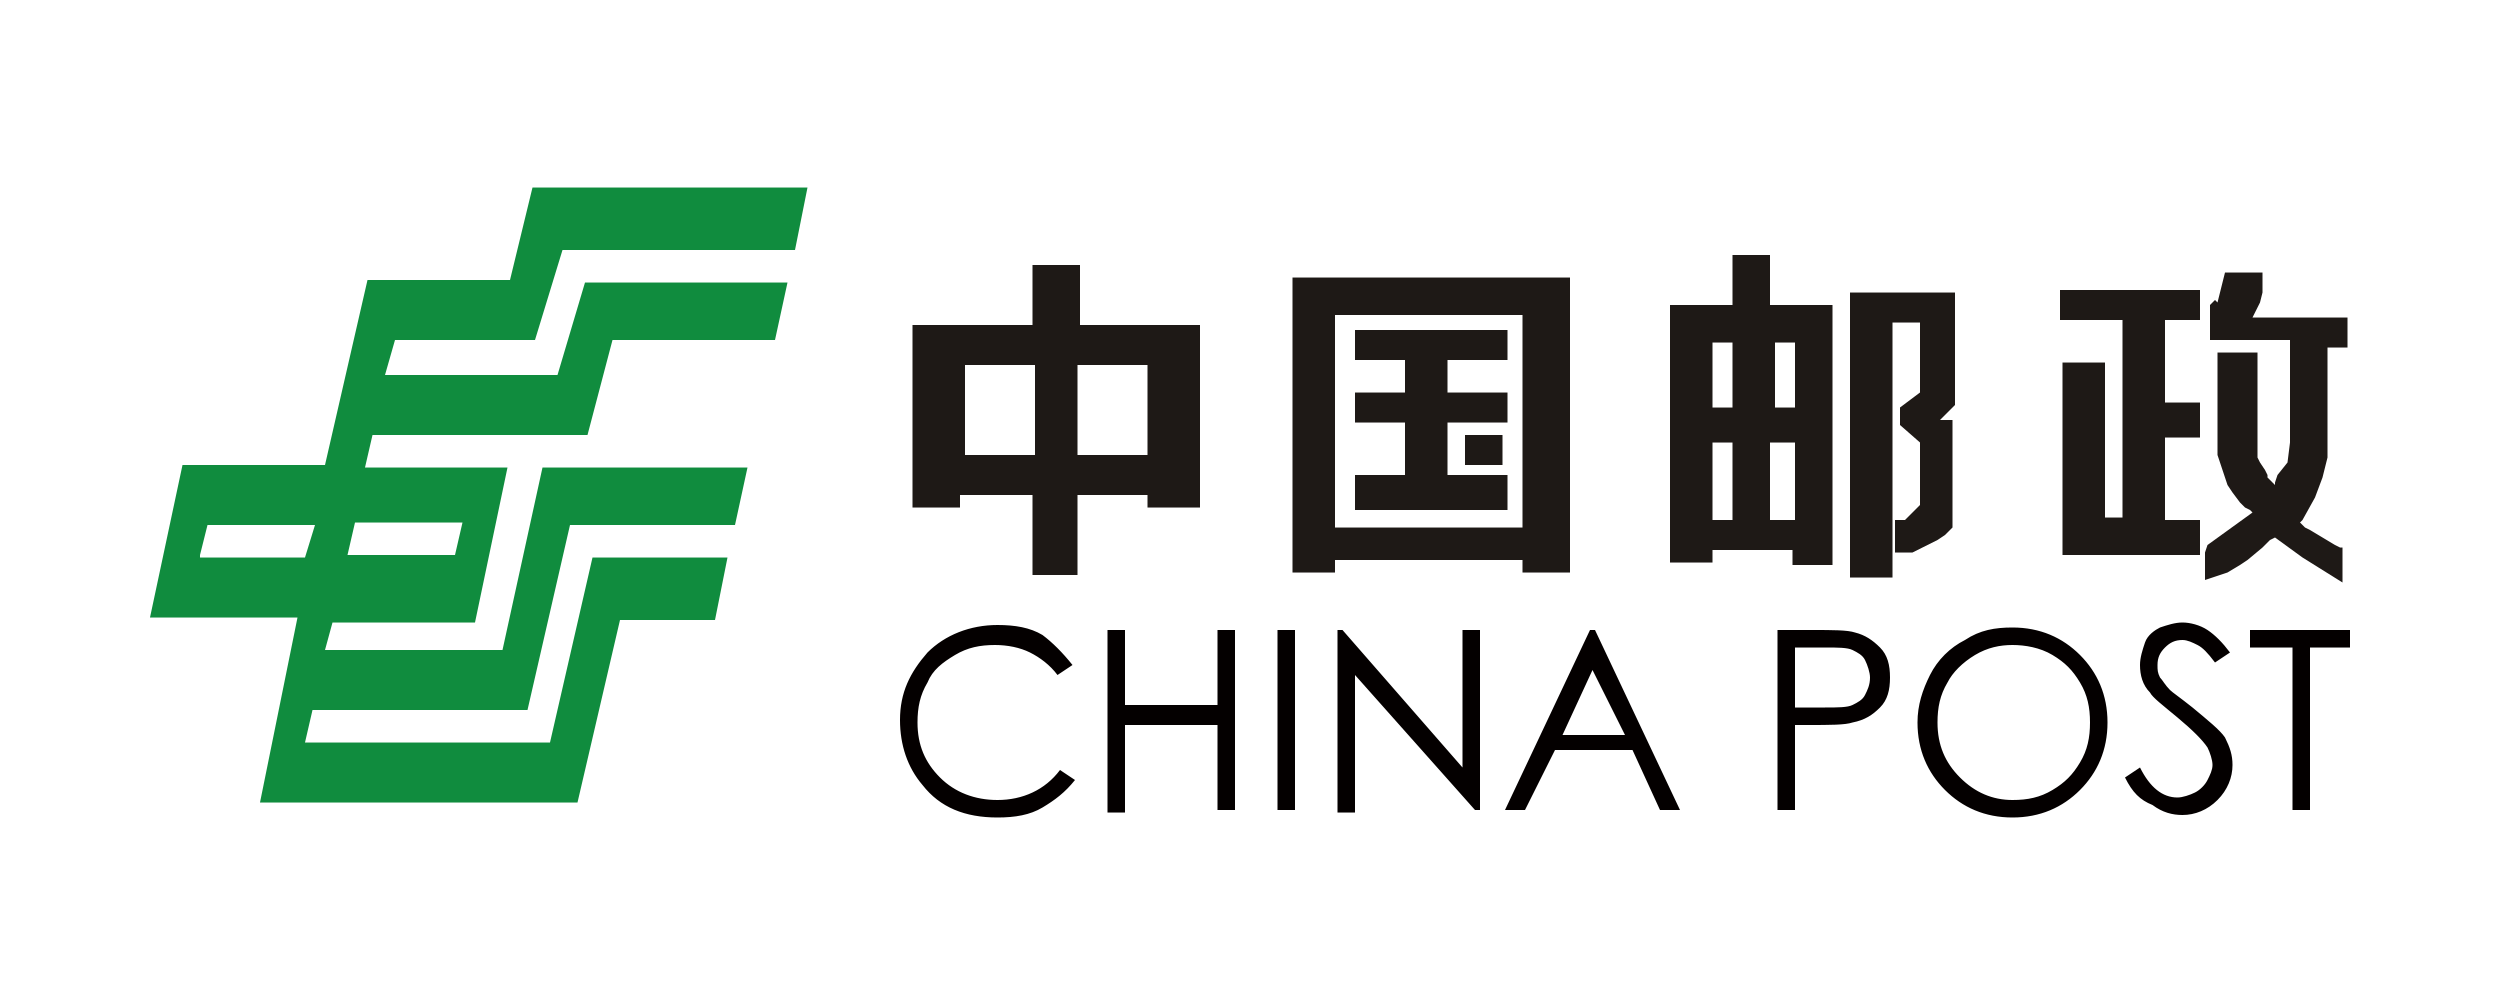
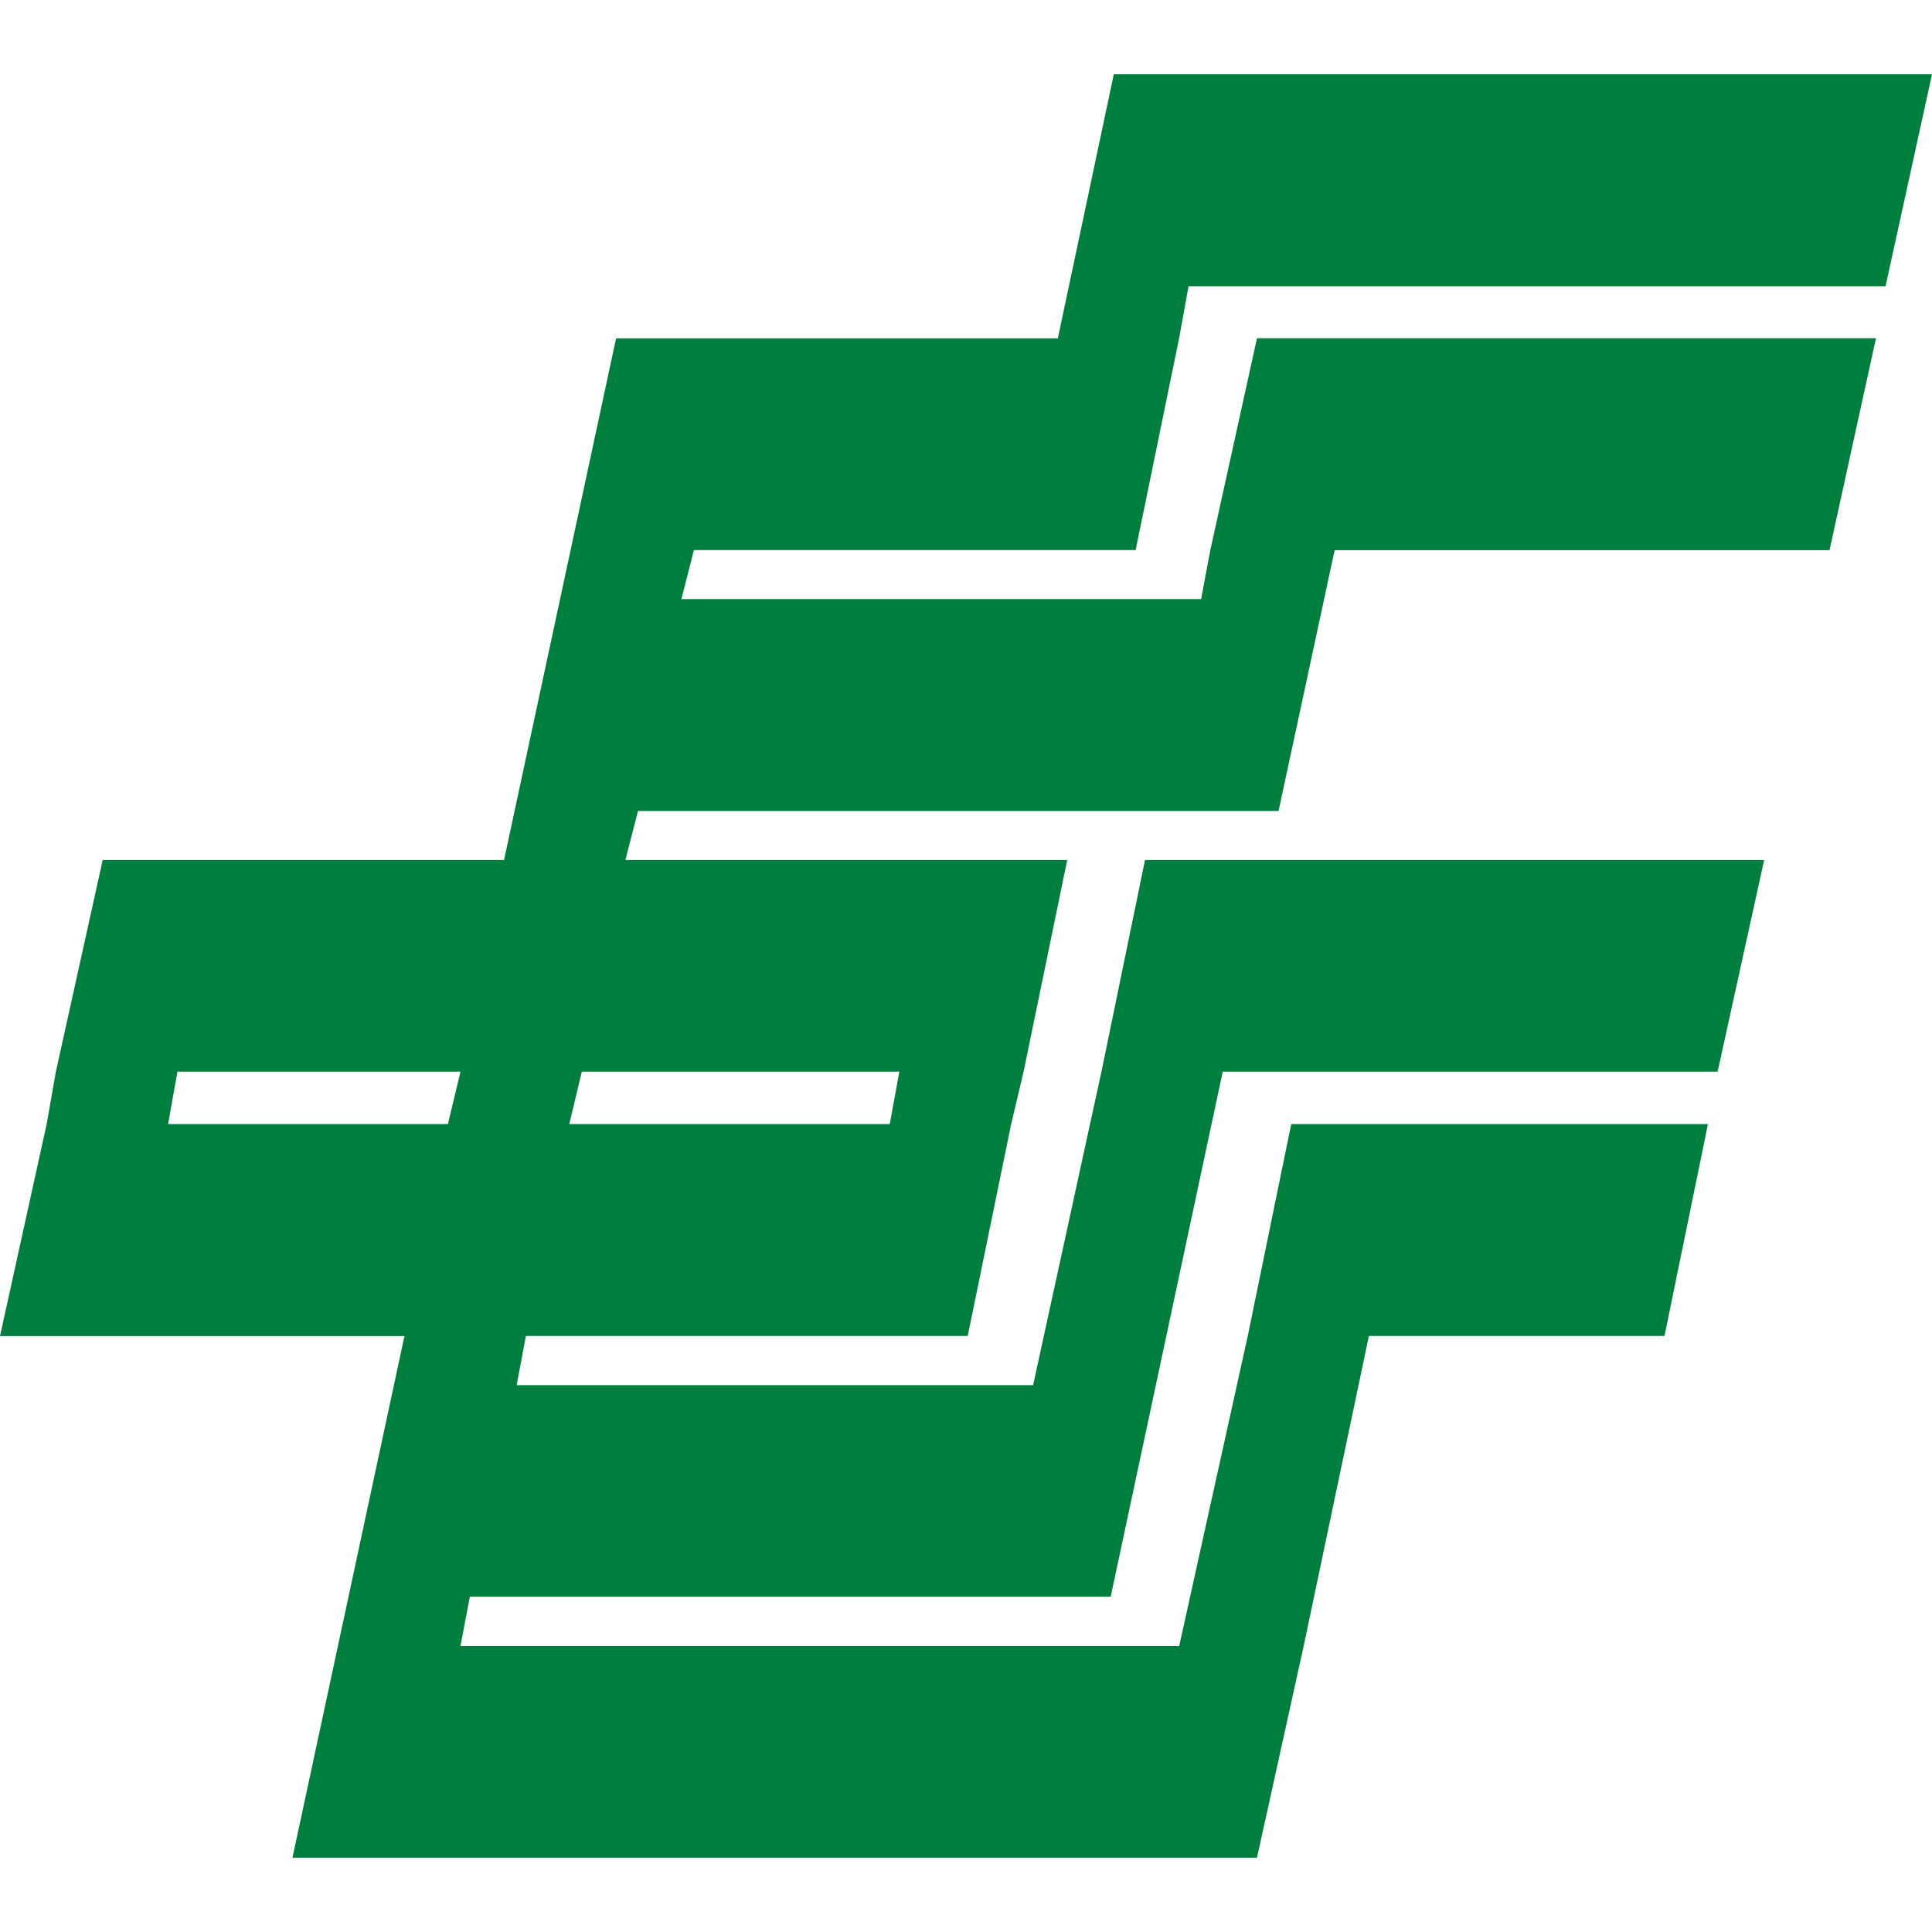
- <svg xmlns="http://www.w3.org/2000/svg" t="1690471304600" class="icon" viewBox="0 0 2560 1024" version="1.1" p-id="1454" width="500" height="200">
-   <path d="M591.36 821.76l43.52-186.88h97.28l12.8-64h-138.24L563.2 760.32h-250.88l7.68-33.28h220.16l43.52-189.44h168.96l12.8-58.88h-209.92L514.56 665.6H332.8l7.68-28.16H486.4l33.28-158.72h-145.92l7.68-33.28h220.16l25.6-97.28H793.6l12.8-58.88h-207.36L570.88 384h-176.64l10.24-35.84h143.36l28.16-92.16h238.08l12.8-64h-281.6l-23.04 94.72h-145.92L332.8 476.16H186.88L153.6 632.32h151.04l-38.4 189.44h325.12zM204.8 568.32l7.68-30.72h110.08l-10.24 33.28H204.8v-2.56z m151.04 0l7.68-33.28h110.08l-7.68 33.28h-110.08z" fill="#108C3E" p-id="1455" />
-   <path d="M2329.6 550.4l28.16 20.48 20.48 12.8 20.48 12.8V560.64h-2.56l-5.12-2.56-25.6-15.36-5.12-2.56-2.56-2.56-2.56-2.56 2.56-2.56 12.8-23.04 7.68-20.48 2.56-10.24 2.56-10.24v-112.64h20.48v-30.72h-97.28l2.56-5.12 2.56-5.12 2.56-5.12 2.56-10.24v-20.48H2278.4l-5.12 20.48-2.56 10.24-2.56-2.56-2.56 2.56-2.56 2.56v35.84h81.92V453.12l-2.56 20.48-10.24 12.8-2.56 7.68v2.56l-2.56-2.56-5.12-5.12V486.4l-2.56-5.12-5.12-7.68-2.56-5.12v-107.52h-40.96v104.96l2.56 7.68 2.56 7.68 2.56 7.68 2.56 7.68 5.12 7.68 7.68 10.24 5.12 5.12 5.12 2.56 2.56 2.56-46.08 33.28-2.56 7.68v28.16l7.68-2.56 7.68-2.56 7.68-2.56 12.8-7.68 7.68-5.12 15.36-12.8 5.12-5.12 2.56-2.56 5.12-2.56zM1103.36 588.8v-81.92h71.68v12.8H1228.8V332.8h-122.88v-61.44h-48.64V332.8h-122.88v186.88h48.64v-12.8h74.24V588.8h46.08z m263.68-2.56v-12.8h192v12.8h48.64V284.16H1323.52v302.08h43.52z m570.88 0v-256h28.16v71.68l-20.48 15.36v17.92l20.48 17.92v64l-2.56 2.56-2.56 2.56-2.56 2.56-2.56 2.56-2.56 2.56-2.56 2.56h-10.24v33.28h17.92l5.12-2.56 10.24-5.12 10.24-5.12 7.68-5.12 5.12-5.12 2.56-2.56V430.08h-17.92 5.12l2.56-2.56 2.56-2.56 2.56-2.56 2.56-2.56 2.56-2.56 2.56-2.56v-115.2H1894.4v291.84h43.52v-5.12z m-61.44-5.12V312.32h-64v-51.2h-38.4v51.2h-64v263.68h43.52V563.2h81.92v15.36h40.96v2.56z m376.32-10.24v-38.4h-35.84v-84.48H2252.8v-35.84h-35.84v-84.48H2252.8v-30.72h-143.36v30.72h64v202.24h-17.92v-158.72h-43.52v197.12H2252.8v2.56z m-885.76-30.72v-217.6h192v217.6h-192z m386.56-7.68v-79.36h20.48v79.36h-20.48z m58.88 0v-79.36h25.6v79.36h-25.6z m-268.8-12.8V486.4h-61.44v-53.76h61.44v-30.72h-61.44v-33.28h61.44v-30.72h-156.16v30.72h51.2v33.28h-51.2v30.72h51.2V486.4h-51.2v35.84h156.16v-2.56z m-5.12-43.52v-30.72h-38.4v30.72h38.4z m-550.4-10.24v-92.16h71.68v92.16h-71.68z m115.2 0v-92.16h71.68v92.16h-71.68z m650.24-48.64v-66.56h20.48v66.56h-20.48z m64 0v-66.56h20.48v66.56H1817.6z" fill="#1E1916" p-id="1456" />
-   <path d="M1098.24 680.96l-15.36 10.24c-7.68-10.24-17.92-17.92-28.16-23.04-10.24-5.12-23.04-7.68-35.84-7.68-15.36 0-28.16 2.56-40.96 10.24-12.8 7.68-23.04 15.36-28.16 28.16-7.68 12.8-10.24 25.6-10.24 40.96 0 23.04 7.68 40.96 23.04 56.32 15.36 15.36 35.84 23.04 58.88 23.04 25.6 0 48.64-10.24 64-30.72l15.36 10.24c-10.24 12.8-20.48 20.48-33.28 28.16-12.8 7.68-28.16 10.24-46.08 10.24-33.28 0-58.88-10.24-76.8-33.28-15.36-17.92-23.04-40.96-23.04-66.56 0-28.16 10.24-48.64 28.16-69.12 17.92-17.92 43.52-28.16 71.68-28.16 17.92 0 33.28 2.56 46.08 10.24 10.24 7.68 20.48 17.92 30.72 30.72zM1134.08 645.12h17.92v76.8h94.72v-76.8h17.92v184.32h-17.92V742.4H1152v89.6h-17.92v-186.88zM1308.16 645.12h17.92v184.32h-17.92v-184.32zM1369.6 829.44v-184.32h5.12l122.88 140.8v-140.8h17.92v184.32H1510.4L1387.52 691.2v140.8h-17.92zM1633.28 645.12l87.04 184.32h-20.48L1671.68 768h-79.36L1561.6 829.44h-20.48l87.04-184.32h5.12z m-2.56 40.96l-30.72 66.56H1664l-33.28-66.56zM1820.16 645.12h35.84c20.48 0 35.84 0 43.52 2.56 10.24 2.56 17.92 7.68 25.6 15.36 7.68 7.68 10.24 17.92 10.24 30.72s-2.56 23.04-10.24 30.72c-7.68 7.68-15.36 12.8-28.16 15.36-7.68 2.56-23.04 2.56-46.08 2.56h-12.8v87.04h-17.92v-184.32z m17.92 17.92v61.44H1868.8c12.8 0 23.04 0 28.16-2.56 5.12-2.56 10.24-5.12 12.8-10.24 2.56-5.12 5.12-10.24 5.12-17.92 0-5.12-2.56-12.8-5.12-17.92-2.56-5.12-7.68-7.68-12.8-10.24-5.12-2.56-15.36-2.56-28.16-2.56h-30.72zM2060.8 642.56c28.16 0 51.2 10.24 69.12 28.16 17.92 17.92 28.16 40.96 28.16 69.12s-10.24 51.2-28.16 69.12c-17.92 17.92-40.96 28.16-69.12 28.16s-51.2-10.24-69.12-28.16c-17.92-17.92-28.16-40.96-28.16-69.12 0-17.92 5.12-33.28 12.8-48.64 7.68-15.36 20.48-28.16 35.84-35.84 15.36-10.24 30.72-12.8 48.64-12.8z m0 17.92c-12.8 0-25.6 2.56-38.4 10.24-12.8 7.68-23.04 17.92-28.16 28.16-7.68 12.8-10.24 25.6-10.24 40.96 0 23.04 7.68 40.96 23.04 56.32 15.36 15.36 33.28 23.04 53.76 23.04 15.36 0 28.16-2.56 40.96-10.24 12.8-7.68 20.48-15.36 28.16-28.16 7.68-12.8 10.24-25.6 10.24-40.96 0-15.36-2.56-28.16-10.24-40.96-7.68-12.8-15.36-20.48-28.16-28.16s-28.16-10.24-40.96-10.24zM2176 796.16l15.36-10.24c10.24 20.48 23.04 30.72 38.4 30.72 5.12 0 12.8-2.56 17.92-5.12 5.12-2.56 10.24-7.68 12.8-12.8 2.56-5.12 5.12-10.24 5.12-15.36 0-5.12-2.56-12.8-5.12-17.92-5.12-7.68-15.36-17.92-30.72-30.72s-25.6-20.48-28.16-25.6c-7.68-7.68-10.24-17.92-10.24-28.16 0-7.68 2.56-15.36 5.12-23.04 2.56-7.68 10.24-12.8 15.36-15.36 7.68-2.56 15.36-5.12 23.04-5.12 7.68 0 17.92 2.56 25.6 7.68 7.68 5.12 15.36 12.8 23.04 23.04l-15.36 10.24c-7.68-10.24-12.8-15.36-17.92-17.92-5.12-2.56-10.24-5.12-15.36-5.12-7.68 0-12.8 2.56-17.92 7.68-5.12 5.12-7.68 10.24-7.68 17.92 0 5.12 0 7.68 2.56 12.8 2.56 2.56 5.12 7.68 10.24 12.8 2.56 2.56 10.24 7.68 23.04 17.92 15.36 12.8 28.16 23.04 33.28 30.72 5.12 10.24 7.68 17.92 7.68 28.16 0 12.8-5.12 25.6-15.36 35.84-10.24 10.24-23.04 15.36-35.84 15.36-10.24 0-20.48-2.56-30.72-10.24-12.8-5.12-20.48-12.8-28.16-28.16zM2304 663.04v-17.92h102.4v17.92h-40.96v166.4h-17.92v-166.4H2304z" fill="#040000" p-id="1457" />
+ <svg xmlns="http://www.w3.org/2000/svg" t="1690475915165" class="icon" viewBox="0 0 1024 1024" version="1.1" p-id="2277" width="200" height="200">
+   <path d="M590.336 39.385l-29.657 139.934H326.538l-59.392 276.519H54.43l-24.812 112.167-4.884 27.766L0 708.135h214.37L155.018 984.615h511.212l24.734-112.167 34.58-164.352H882.215l23.04-112.325h-220.869l-23.04 112.325-36.352 164.352H244.066l4.962-26.151h339.653l59.392-278.292h262.302l24.655-112.167h-328.153l-23.079 112.167-36.234 166.164h-273.723l4.884-26.073h234.181l23.04-112.325 6.577-27.766 23.119-112.167H331.461l6.695-25.994h339.495l29.735-138.24h262.302l24.615-112.325h-328.074l-24.734 112.286-4.884 25.994H361.157l6.617-25.994h234.142l23.04-112.286 5.002-27.569h369.428L1024 39.385H590.336z m-113.664 528.62l-5.081 27.766H301.726l6.656-27.766h168.29z m-232.606 0l-6.656 27.766H89.088l4.962-27.766h150.055z" fill="#007E3E" p-id="2278" />
</svg>
